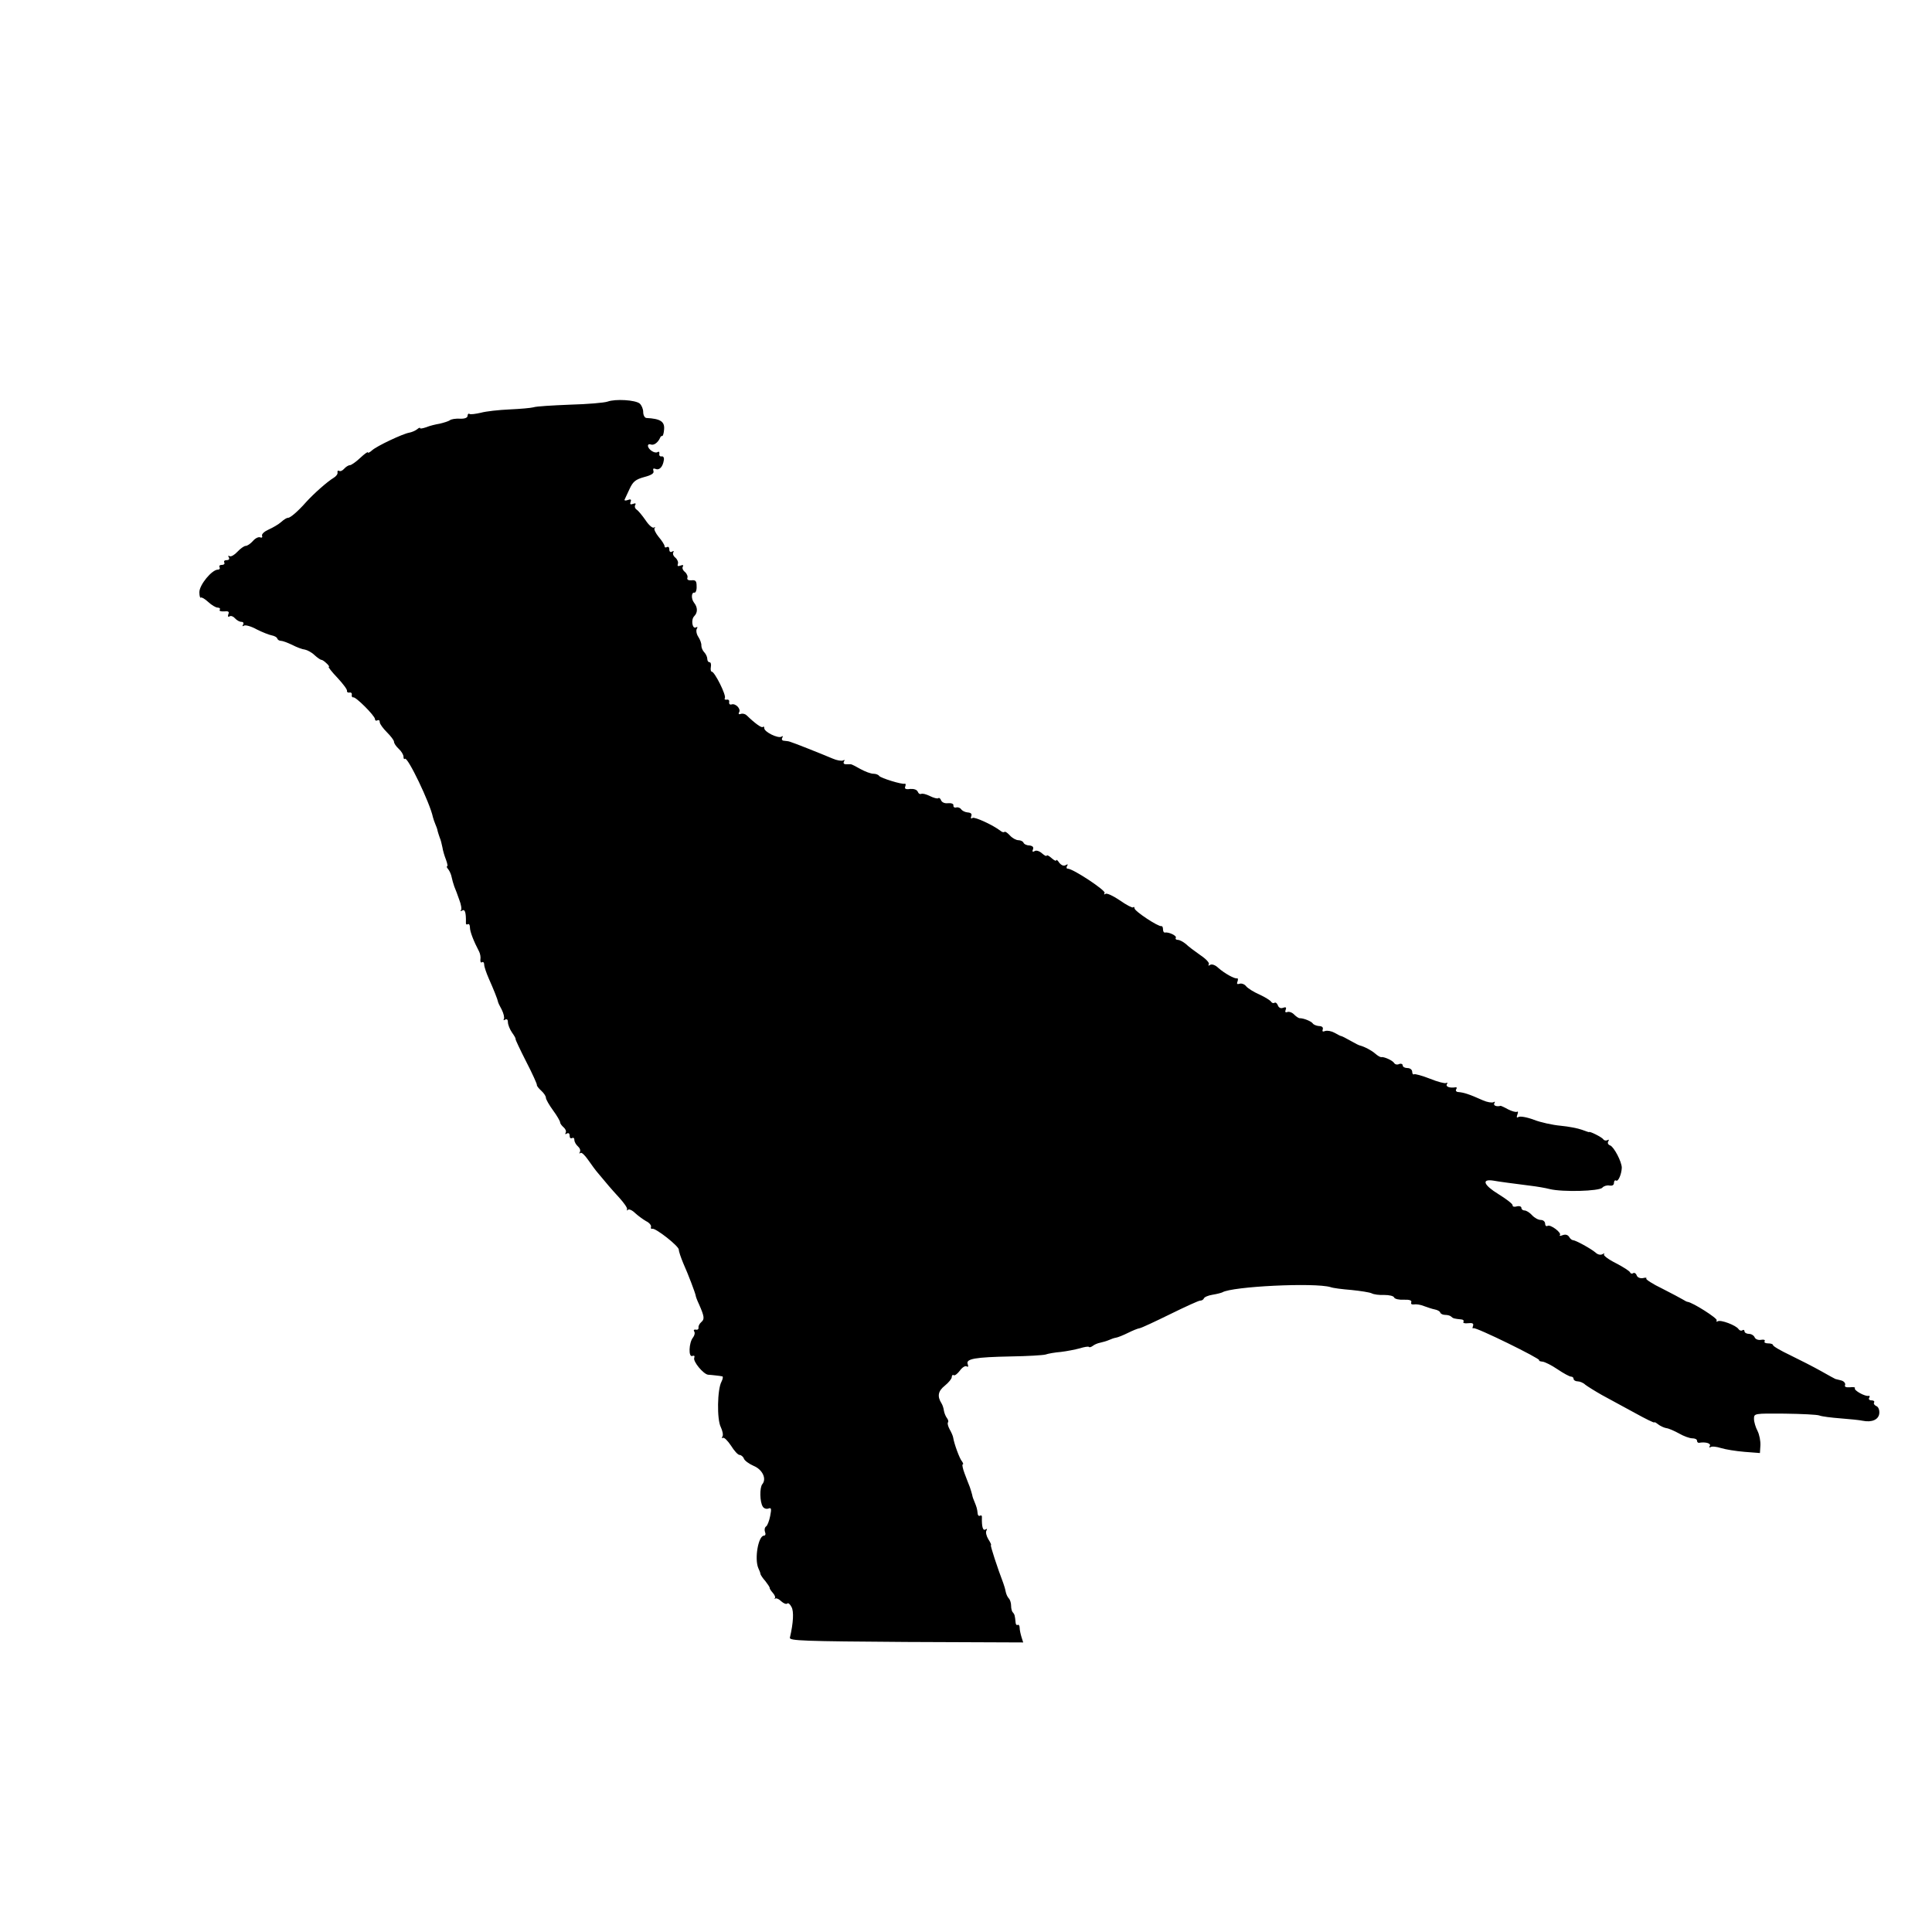
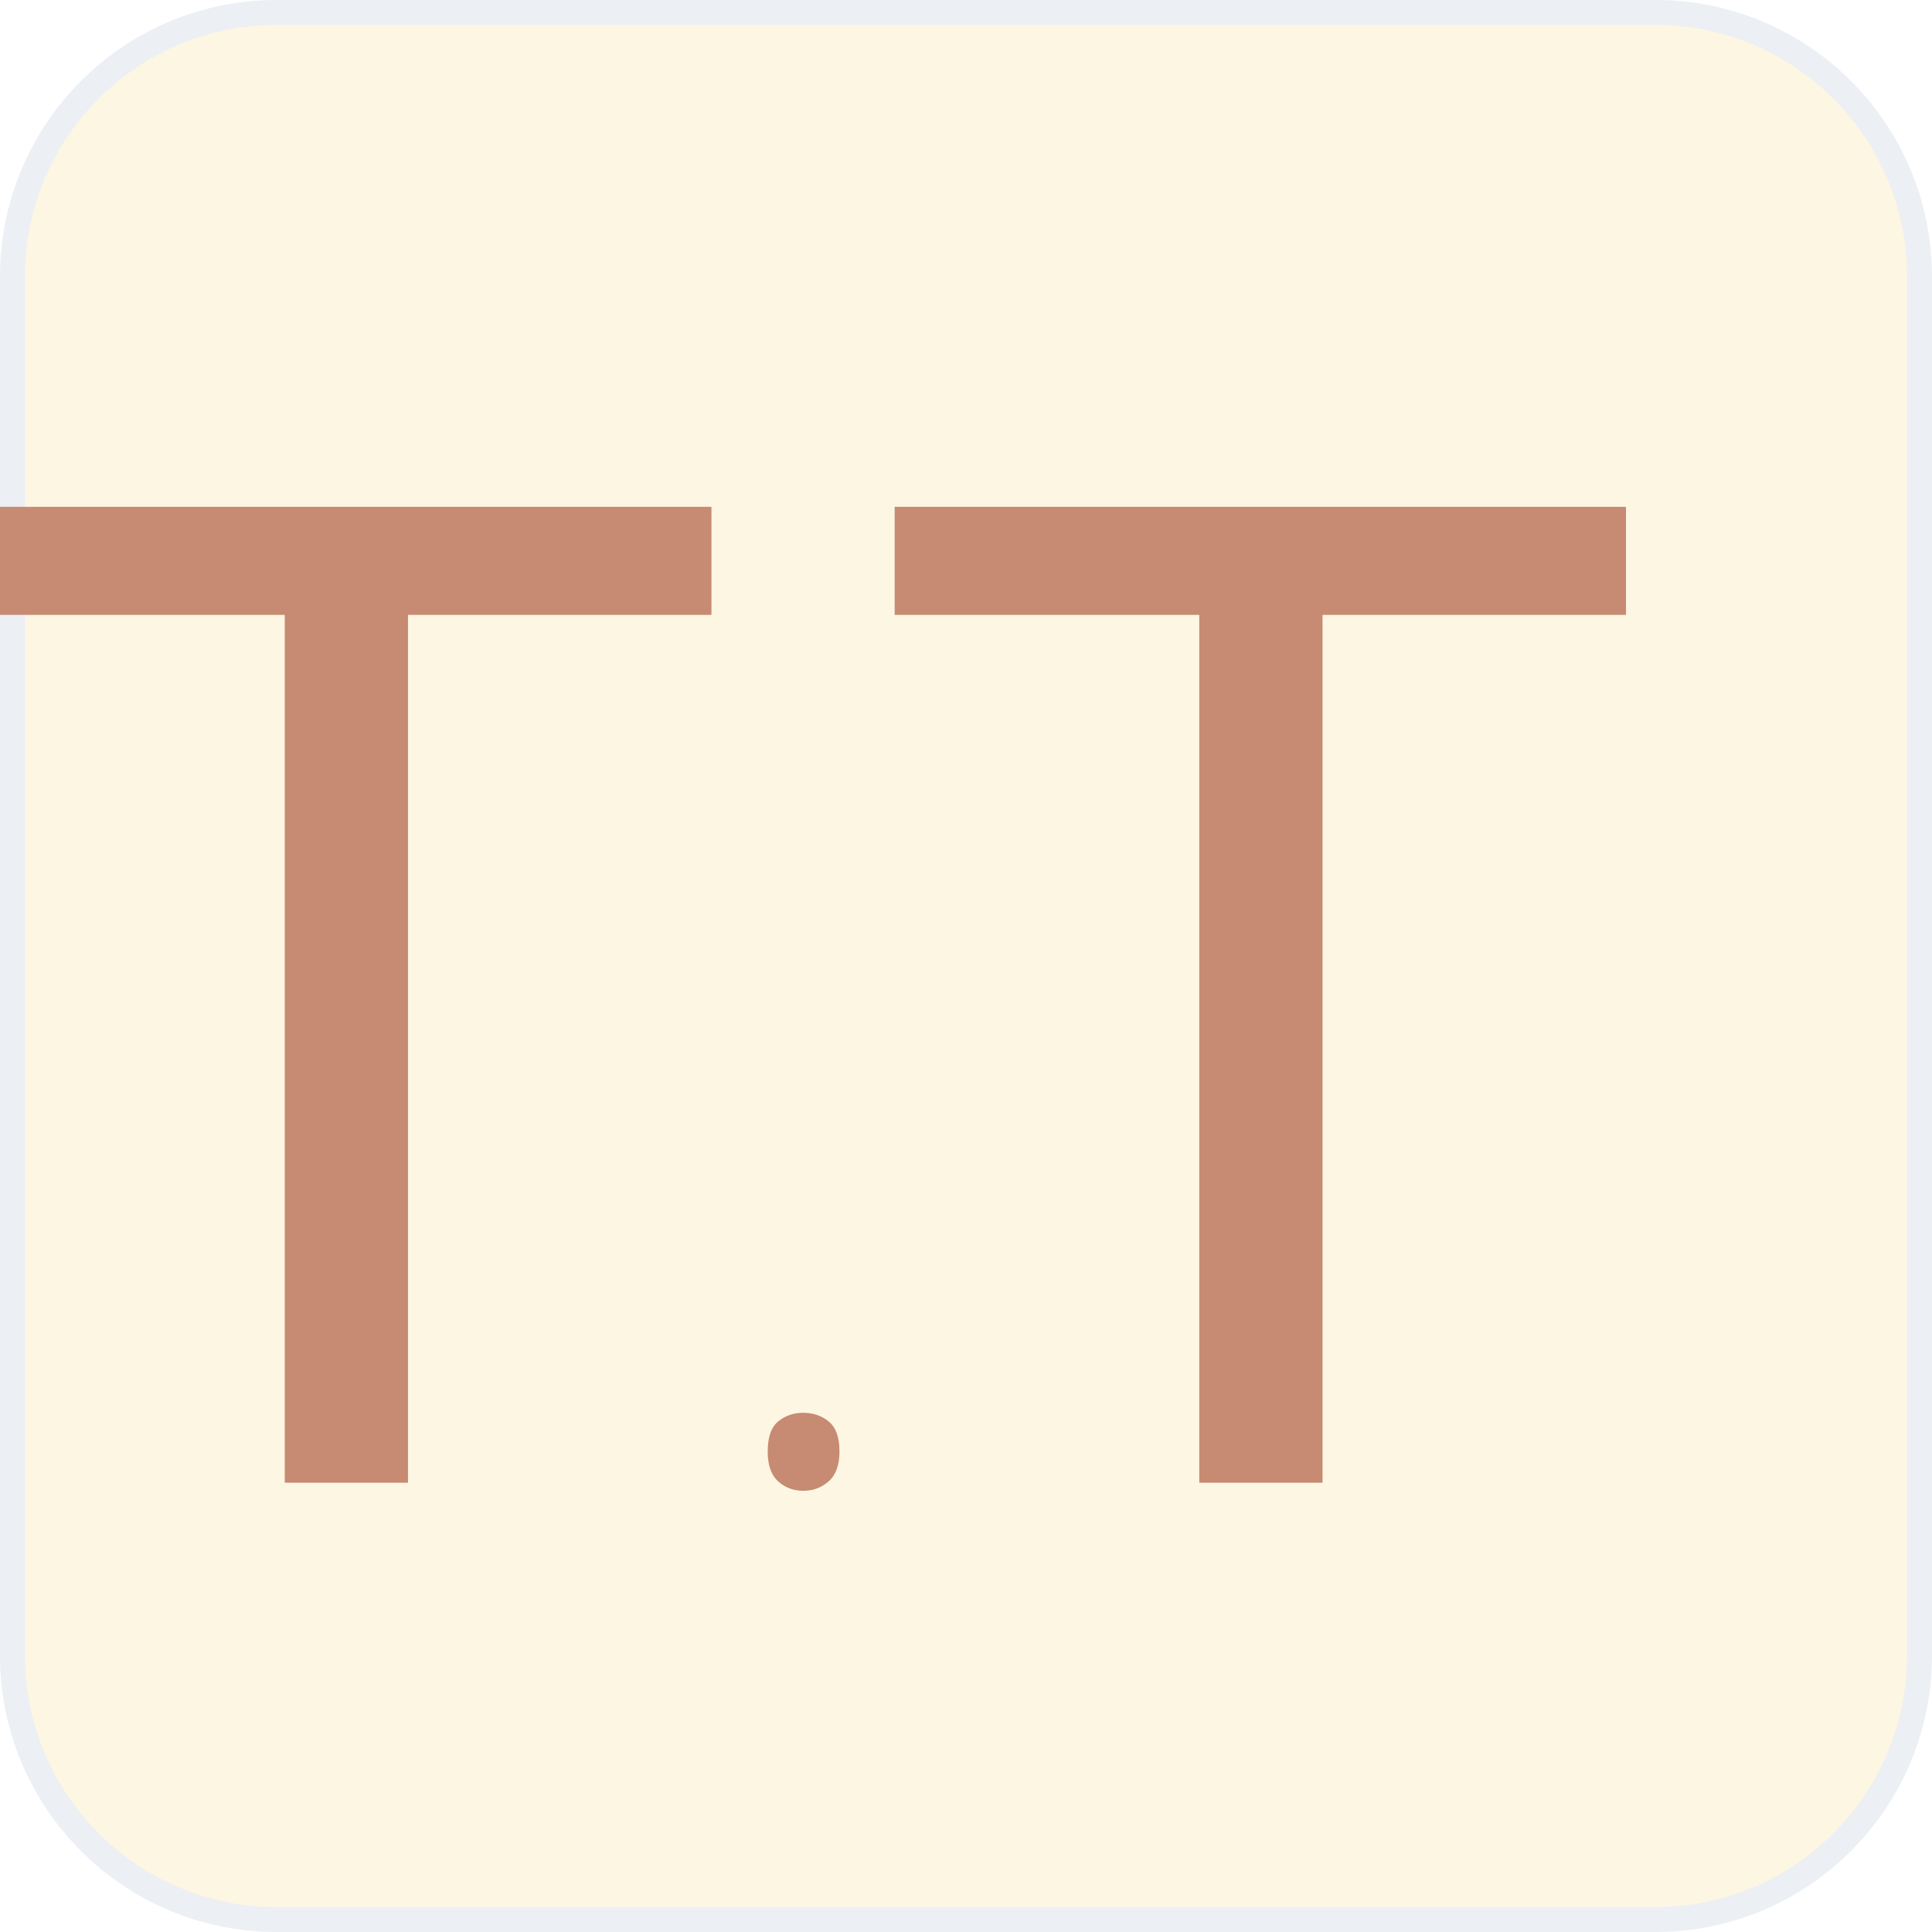
- <svg xmlns="http://www.w3.org/2000/svg" version="1.0" width="814pt" height="814pt" viewBox="0 0 814 814" preserveAspectRatio="xMidYMid meet">
-   <g transform="translate(0,814) scale(0.1,-0.1)" fill="#000000" stroke="none">
-     <path d="M2560 6448 c-14 -5 -85 -11 -159 -13 -74 -3 -143 -7 -153 -11 -11 -3 -56 -7 -101 -9 -45 -2 -100 -8 -121 -14 -22 -5 -44 -8 -48 -5 -4 3 -8 -1 -8 -8 0 -8 -12 -13 -32 -12 -18 1 -38 -2 -43 -7 -6 -4 -25 -10 -42 -14 -18 -3 -43 -9 -57 -15 -15 -5 -26 -7 -26 -4 0 4 -6 1 -13 -5 -8 -6 -22 -12 -33 -14 -28 -5 -136 -56 -156 -74 -10 -9 -18 -13 -18 -9 0 4 -15 -7 -32 -23 -18 -17 -38 -31 -44 -31 -6 0 -17 -7 -24 -15 -7 -8 -16 -12 -21 -9 -5 3 -8 0 -7 -6 2 -7 -6 -17 -16 -23 -28 -17 -84 -67 -115 -101 -36 -41 -68 -68 -78 -68 -4 1 -17 -7 -28 -17 -11 -10 -35 -24 -53 -32 -18 -8 -30 -19 -28 -26 3 -7 -1 -10 -8 -7 -7 3 -21 -4 -31 -16 -10 -11 -23 -20 -30 -20 -6 0 -22 -11 -35 -25 -12 -13 -27 -22 -33 -18 -6 3 -7 1 -3 -5 4 -7 1 -12 -9 -12 -9 0 -13 -4 -10 -10 3 -5 -1 -10 -10 -10 -9 0 -13 -4 -10 -10 3 -5 0 -10 -7 -10 -25 0 -78 -64 -78 -95 0 -15 3 -26 6 -23 3 3 17 -5 31 -18 14 -13 32 -24 40 -24 8 0 12 -4 9 -9 -4 -5 5 -8 18 -7 18 2 23 -1 18 -12 -3 -9 -1 -13 5 -9 6 4 16 0 23 -8 7 -8 19 -15 27 -15 8 0 11 -5 7 -12 -4 -7 -3 -8 4 -4 6 4 31 -3 54 -16 24 -12 52 -23 63 -25 11 -2 22 -8 23 -13 2 -6 9 -10 16 -10 7 0 28 -8 47 -17 19 -10 43 -19 54 -20 10 -2 29 -12 40 -23 12 -11 25 -20 29 -20 4 0 14 -7 22 -15 9 -8 13 -15 9 -15 -3 0 13 -21 37 -46 24 -26 42 -50 40 -55 -1 -5 4 -8 10 -7 7 2 12 -3 10 -10 -1 -6 2 -11 6 -10 10 4 92 -78 92 -92 0 -6 5 -8 10 -5 6 3 10 0 10 -8 0 -7 14 -26 30 -42 16 -16 30 -34 30 -40 0 -7 9 -20 20 -30 11 -10 20 -25 20 -33 0 -9 3 -12 6 -9 11 11 106 -187 118 -246 2 -7 6 -20 10 -29 4 -9 9 -22 10 -30 2 -7 6 -20 9 -28 4 -8 8 -26 11 -40 2 -14 9 -37 15 -52 6 -16 8 -28 5 -28 -4 0 -1 -6 5 -13 6 -8 12 -22 14 -33 2 -10 7 -28 11 -39 5 -11 14 -36 21 -56 8 -20 11 -40 7 -44 -4 -5 -1 -5 6 -1 11 7 16 -10 15 -51 -1 -7 3 -10 8 -7 5 3 9 -3 9 -14 0 -17 15 -56 39 -102 4 -8 7 -23 5 -33 -1 -9 2 -15 7 -11 5 3 9 -2 9 -10 0 -9 9 -35 19 -58 21 -47 38 -90 39 -98 0 -3 7 -18 16 -34 8 -16 12 -34 9 -39 -3 -6 -1 -7 5 -3 8 4 12 0 12 -11 0 -10 8 -30 17 -43 10 -14 17 -26 15 -28 -1 -1 19 -44 45 -95 26 -50 46 -95 45 -98 -1 -4 8 -15 18 -24 11 -10 20 -23 20 -30 0 -7 14 -31 30 -53 17 -23 30 -46 30 -51 0 -5 7 -14 15 -21 8 -7 12 -17 8 -23 -3 -6 -1 -7 5 -3 7 4 12 1 12 -9 0 -9 4 -13 10 -10 6 3 10 0 10 -8 0 -8 7 -20 15 -27 8 -7 12 -17 8 -24 -3 -6 -3 -8 2 -4 5 5 19 -9 33 -29 14 -20 32 -45 41 -55 40 -48 55 -66 89 -103 20 -22 36 -44 34 -50 -2 -5 0 -7 4 -2 4 4 18 -2 30 -14 13 -12 34 -27 46 -34 13 -6 22 -17 21 -23 -2 -7 0 -11 5 -9 14 4 112 -73 112 -88 0 -8 9 -34 19 -58 22 -49 50 -124 52 -135 0 -4 6 -20 14 -37 23 -52 24 -63 10 -75 -8 -7 -13 -17 -12 -23 1 -7 -4 -11 -11 -9 -8 1 -11 -2 -7 -8 4 -6 1 -17 -5 -25 -18 -22 -20 -85 -3 -78 8 3 11 0 8 -8 -6 -15 38 -68 58 -71 7 0 21 -2 32 -3 11 -1 24 -3 28 -4 4 0 3 -10 -3 -22 -18 -32 -20 -160 -3 -192 7 -15 11 -33 7 -39 -4 -6 -3 -9 2 -6 5 3 20 -12 34 -33 13 -21 29 -39 36 -39 6 0 15 -7 18 -15 3 -9 21 -22 41 -31 37 -15 56 -54 37 -77 -12 -14 -11 -76 2 -95 4 -7 15 -11 23 -8 13 5 14 0 8 -31 -4 -21 -12 -41 -17 -44 -6 -4 -8 -14 -5 -23 4 -9 2 -16 -4 -16 -24 0 -41 -97 -24 -137 5 -10 9 -21 9 -25 1 -4 10 -18 21 -30 10 -13 18 -25 18 -28 -1 -3 5 -12 13 -21 8 -9 12 -19 9 -22 -3 -4 -2 -5 2 -2 3 3 15 -2 25 -12 10 -9 21 -13 25 -9 4 4 12 -3 18 -15 10 -18 8 -65 -7 -129 -3 -13 58 -15 490 -18 l493 -2 -7 22 c-4 13 -8 31 -8 40 0 9 -4 14 -8 12 -4 -3 -9 2 -9 10 -3 29 -4 34 -11 42 -5 4 -8 17 -8 29 0 11 -4 25 -10 31 -5 5 -11 18 -13 29 -2 11 -7 27 -10 35 -23 60 -56 160 -52 160 3 0 -2 11 -11 25 -8 13 -12 30 -8 36 4 8 3 9 -4 5 -11 -7 -16 12 -15 51 1 7 -3 10 -8 7 -5 -3 -10 2 -10 10 -2 19 -4 26 -13 48 -4 9 -9 22 -10 30 -2 7 -6 22 -10 33 -5 11 -14 37 -22 57 -8 21 -11 38 -8 38 4 0 2 6 -3 13 -10 11 -33 74 -37 100 -1 7 -8 23 -15 35 -7 13 -10 26 -7 29 3 4 1 11 -4 18 -5 6 -11 20 -13 31 -1 10 -6 25 -10 31 -19 30 -15 52 14 75 16 13 29 29 29 36 0 7 4 11 8 8 5 -3 16 6 26 19 10 14 23 22 29 18 6 -4 8 0 4 10 -8 22 31 29 182 32 69 1 135 5 146 8 11 4 40 9 65 11 25 3 60 10 79 15 19 6 37 9 39 6 3 -3 10 0 17 5 6 5 20 11 31 13 10 2 27 7 36 11 9 4 22 9 30 10 7 1 30 10 50 20 20 10 42 19 50 20 7 1 65 28 128 59 63 31 120 57 126 57 7 0 14 4 16 9 2 6 18 13 37 16 19 3 37 8 41 10 41 25 389 42 456 22 10 -4 50 -9 88 -12 39 -4 77 -10 85 -14 9 -5 33 -8 53 -7 21 0 40 -4 42 -11 3 -6 21 -10 40 -9 25 1 35 -3 32 -11 -3 -7 2 -10 12 -9 9 2 28 -1 42 -7 14 -5 34 -12 45 -14 11 -2 22 -8 23 -13 2 -6 12 -10 21 -10 10 0 21 -3 25 -7 8 -8 13 -9 42 -12 8 0 13 -5 10 -10 -4 -5 5 -8 20 -6 18 2 24 -1 20 -12 -3 -8 -2 -12 2 -9 9 6 284 -129 277 -135 -2 -3 4 -5 14 -6 10 -1 38 -15 63 -32 25 -17 51 -31 57 -31 6 0 11 -4 11 -10 0 -5 8 -10 17 -10 9 0 24 -6 32 -14 9 -7 41 -27 71 -44 30 -16 92 -50 138 -75 45 -25 82 -43 82 -40 0 3 7 -1 16 -8 9 -7 24 -14 34 -16 11 -1 35 -12 55 -23 19 -11 44 -20 55 -20 11 0 20 -4 20 -10 0 -5 3 -9 8 -9 27 5 52 -2 46 -13 -4 -6 -3 -8 3 -5 6 4 25 2 44 -4 19 -6 63 -13 99 -16 l65 -5 2 32 c1 18 -4 45 -12 61 -8 15 -15 38 -15 51 0 23 1 23 129 22 71 -1 138 -4 147 -8 10 -4 50 -9 89 -12 38 -3 80 -7 93 -10 39 -8 68 5 70 32 1 14 -4 27 -13 30 -8 4 -12 10 -9 15 3 5 -2 9 -11 9 -9 0 -13 5 -10 10 4 6 3 10 -2 9 -14 -4 -63 23 -58 32 3 4 -6 6 -21 4 -17 -1 -24 2 -20 10 2 7 -5 16 -17 19 -12 3 -23 6 -24 6 -2 1 -29 15 -60 33 -32 18 -91 48 -130 67 -40 19 -73 38 -73 43 0 4 -9 7 -21 7 -11 0 -18 4 -14 9 3 6 -4 8 -15 6 -12 -2 -23 2 -27 10 -3 8 -14 15 -24 15 -10 0 -19 5 -19 11 0 5 -4 8 -9 4 -5 -3 -12 -1 -16 5 -10 16 -76 41 -88 33 -5 -3 -7 -1 -4 4 5 8 -102 76 -123 78 -3 0 -12 5 -20 10 -8 5 -48 26 -87 46 -40 19 -70 39 -67 42 4 4 -3 5 -14 2 -12 -2 -23 3 -26 11 -3 9 -10 13 -15 10 -5 -4 -11 -2 -13 3 -1 5 -29 23 -60 39 -32 16 -54 33 -50 37 4 5 1 5 -6 1 -8 -5 -21 -2 -30 7 -19 16 -82 51 -95 52 -4 0 -12 6 -16 14 -6 9 -16 11 -27 7 -10 -4 -15 -4 -12 0 10 9 -40 47 -52 39 -5 -3 -10 1 -10 9 0 9 -8 16 -18 16 -11 0 -27 9 -37 20 -10 11 -24 20 -32 20 -7 0 -13 5 -13 11 0 6 -9 9 -20 6 -10 -3 -18 -1 -17 5 1 5 -26 26 -60 47 -62 38 -72 64 -23 57 27 -5 90 -13 160 -22 25 -3 61 -9 80 -14 54 -13 208 -9 221 6 6 7 19 11 30 9 12 -2 19 2 19 11 0 8 4 13 9 10 9 -6 23 27 24 54 0 25 -33 88 -49 94 -9 3 -12 11 -8 17 4 7 3 9 -4 5 -6 -3 -14 -1 -17 4 -6 9 -60 36 -60 30 0 -1 -13 4 -30 10 -16 6 -57 14 -90 17 -33 3 -84 14 -112 25 -29 11 -58 16 -65 12 -8 -5 -9 -2 -5 10 4 9 3 15 -1 12 -5 -3 -22 2 -38 10 -16 9 -30 15 -31 15 -17 -5 -33 1 -27 11 4 6 3 8 -4 4 -6 -3 -26 0 -44 8 -58 26 -80 33 -104 35 -8 0 -12 6 -9 11 4 6 3 10 -2 9 -24 -4 -43 2 -37 13 4 6 3 8 -3 5 -5 -3 -36 5 -68 18 -33 13 -63 21 -67 19 -4 -3 -8 2 -8 10 0 9 -9 16 -20 16 -11 0 -20 5 -20 11 0 6 -7 9 -15 6 -8 -4 -17 -2 -21 4 -6 11 -44 28 -55 25 -4 0 -15 6 -25 15 -16 14 -45 29 -64 34 -3 0 -21 9 -40 20 -19 11 -37 20 -40 20 -3 0 -15 7 -28 14 -13 7 -30 10 -39 7 -10 -4 -13 -2 -10 7 3 8 -3 14 -16 14 -11 1 -23 6 -26 11 -6 9 -38 22 -54 22 -4 -1 -15 6 -24 15 -8 9 -22 14 -29 11 -8 -3 -11 0 -7 10 4 10 0 12 -11 8 -10 -4 -18 0 -22 10 -3 9 -10 14 -14 11 -5 -3 -11 -1 -15 5 -3 5 -25 19 -49 30 -23 10 -49 26 -56 35 -7 9 -20 13 -28 10 -10 -3 -12 0 -8 10 3 8 2 14 -2 13 -10 -3 -53 21 -79 44 -12 12 -27 17 -34 13 -7 -5 -10 -4 -6 2 4 6 -12 23 -36 39 -23 16 -51 37 -61 47 -11 9 -26 17 -33 17 -8 0 -12 4 -9 9 5 8 -29 25 -46 22 -5 -1 -8 6 -8 14 0 8 -3 14 -7 13 -13 -3 -113 63 -113 75 0 5 -3 8 -6 4 -3 -3 -28 10 -55 29 -28 19 -55 32 -61 28 -6 -4 -8 -3 -4 4 6 10 -133 102 -155 102 -6 0 -7 5 -3 12 5 7 3 8 -6 3 -8 -5 -18 -1 -27 10 -7 11 -13 15 -13 10 0 -4 -9 0 -20 10 -11 10 -20 14 -20 10 0 -4 -9 0 -19 9 -11 10 -25 15 -32 10 -8 -5 -11 -2 -7 7 4 10 -1 15 -15 17 -12 0 -23 6 -25 12 -2 5 -12 10 -21 10 -10 0 -26 9 -36 20 -10 11 -20 18 -23 15 -3 -3 -10 -1 -16 4 -32 25 -109 60 -118 55 -7 -5 -9 -2 -6 7 4 10 -1 15 -15 16 -11 1 -23 7 -27 13 -4 6 -13 10 -21 8 -8 -2 -13 2 -12 9 1 6 -8 10 -22 9 -14 -2 -26 3 -30 12 -3 8 -8 12 -12 9 -3 -3 -19 1 -35 9 -16 8 -32 12 -37 9 -5 -2 -11 1 -14 9 -4 9 -16 13 -32 12 -19 -3 -25 1 -21 10 3 8 2 13 -2 12 -12 -4 -102 24 -108 33 -3 5 -14 9 -24 9 -11 0 -35 9 -55 20 -19 11 -37 20 -40 20 -3 0 -12 0 -21 0 -9 0 -12 5 -8 12 4 6 3 8 -4 4 -6 -3 -26 0 -44 8 -47 20 -168 68 -180 71 -5 2 -15 3 -24 4 -9 0 -12 6 -8 13 4 7 3 8 -4 4 -14 -8 -72 20 -72 36 0 6 -3 9 -6 5 -5 -5 -33 15 -68 49 -6 6 -17 9 -25 6 -8 -3 -11 0 -7 7 9 14 -15 39 -32 33 -7 -2 -11 2 -10 10 2 7 -3 12 -10 10 -8 -1 -11 2 -8 7 7 11 -43 111 -55 111 -4 0 -6 9 -4 20 2 11 0 20 -6 20 -5 0 -9 6 -9 14 0 8 -6 21 -13 28 -7 7 -12 20 -12 28 1 8 -5 25 -13 37 -8 12 -10 28 -6 34 4 7 3 9 -3 6 -16 -10 -23 32 -8 47 15 15 15 37 -1 57 -13 17 -11 45 2 42 5 -1 10 11 9 27 0 22 -4 27 -22 25 -13 -1 -19 3 -17 10 3 6 -2 18 -10 25 -9 7 -13 17 -9 23 4 6 0 8 -10 4 -11 -4 -14 -2 -11 7 3 7 -2 19 -10 26 -9 7 -13 17 -9 23 3 6 1 7 -5 3 -7 -4 -12 -1 -12 9 0 9 -4 13 -10 10 -5 -3 -10 -2 -10 4 0 5 -11 23 -25 39 -13 16 -21 33 -17 37 4 5 2 6 -3 2 -6 -3 -22 11 -35 31 -14 20 -31 41 -38 45 -7 5 -9 13 -6 19 5 7 1 9 -9 5 -11 -4 -14 -2 -10 9 4 10 0 12 -13 7 -9 -3 -15 -2 -12 3 2 5 12 25 21 45 14 30 25 39 61 49 31 8 43 16 39 26 -3 10 0 12 10 8 16 -6 30 10 34 38 2 10 -3 17 -10 15 -6 -1 -11 4 -9 11 1 8 -2 11 -8 7 -12 -7 -40 12 -40 27 0 6 6 8 13 5 12 -4 29 8 38 28 2 6 6 9 9 8 3 -1 7 12 8 28 3 33 -16 45 -75 48 -7 1 -13 12 -13 25 0 13 -7 29 -15 36 -19 15 -102 20 -135 8z" />
+ <svg xmlns="http://www.w3.org/2000/svg" width="77.397mm" height="77.397mm" viewBox="0 0 77.397 77.397" version="1.1" id="svg8">
+   <defs id="defs2" />
+   <g id="layer1" transform="translate(-58.5383,-67.48898)">
+     <rect style="opacity:1;fill:#fdf6e3;fill-opacity:1;stroke:#eceff4;stroke-width:1;stroke-linejoin:round;stroke-miterlimit:4;stroke-dasharray:none;stroke-opacity:1" id="rect1004" width="76.397" height="76.397" x="59.038" y="67.989" ry="10.578" />
+     <text xml:space="preserve" style="font-style:normal;font-weight:normal;font-size:54.754px;line-height:1.25;font-family:sans-serif;letter-spacing:0px;word-spacing:0px;fill:#c78a72;fill-opacity:1;stroke:none;stroke-width:1.369" x="57.194" y="126.886" id="text1016">
+       <tspan id="tspan1014" x="57.194" y="126.886" style="font-style:normal;font-variant:normal;font-weight:normal;font-stretch:normal;font-size:54.754px;line-height:1.25;font-family:'Source Code Pro Semibold';-inkscape-font-specification:'Source Code Pro Semibold, ';fill:#c78a72;fill-opacity:1;stroke-width:1.369">T<tspan style="font-size:23.114px;fill:#c78a72;fill-opacity:1;stroke-width:1.369" id="tspan1094">.</tspan>T</tspan>
+     </text>
  </g>
</svg>
